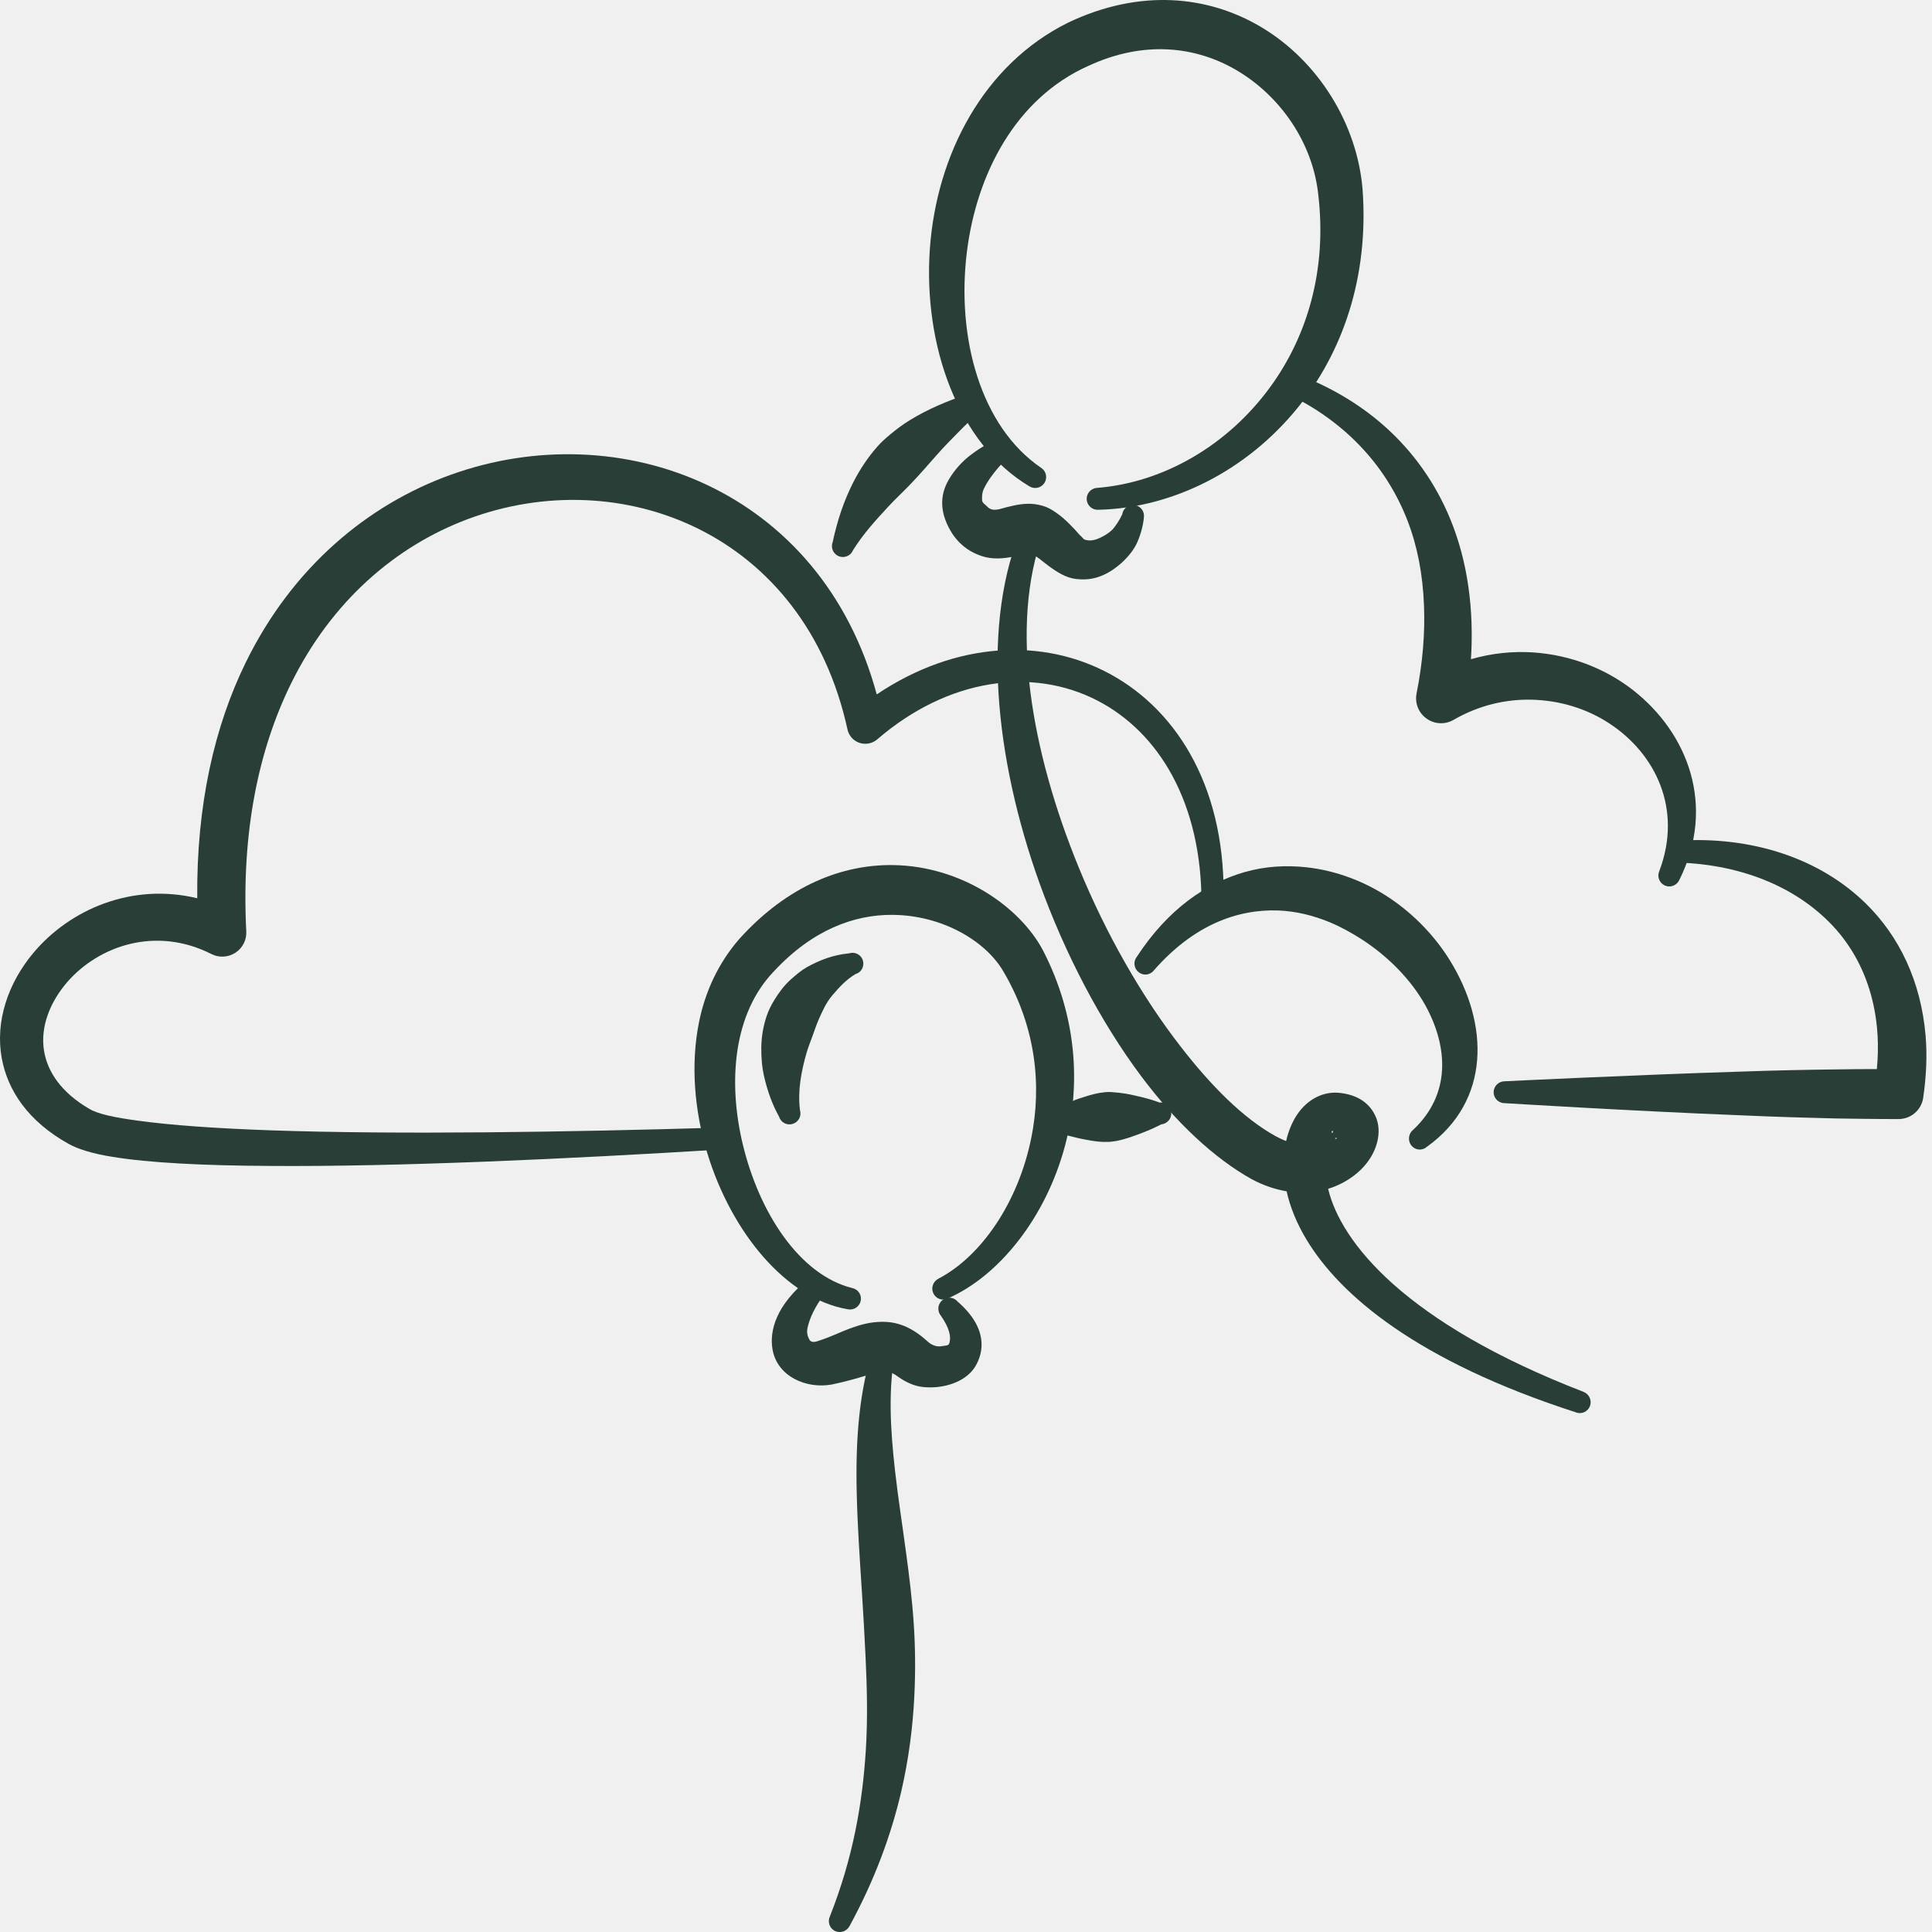
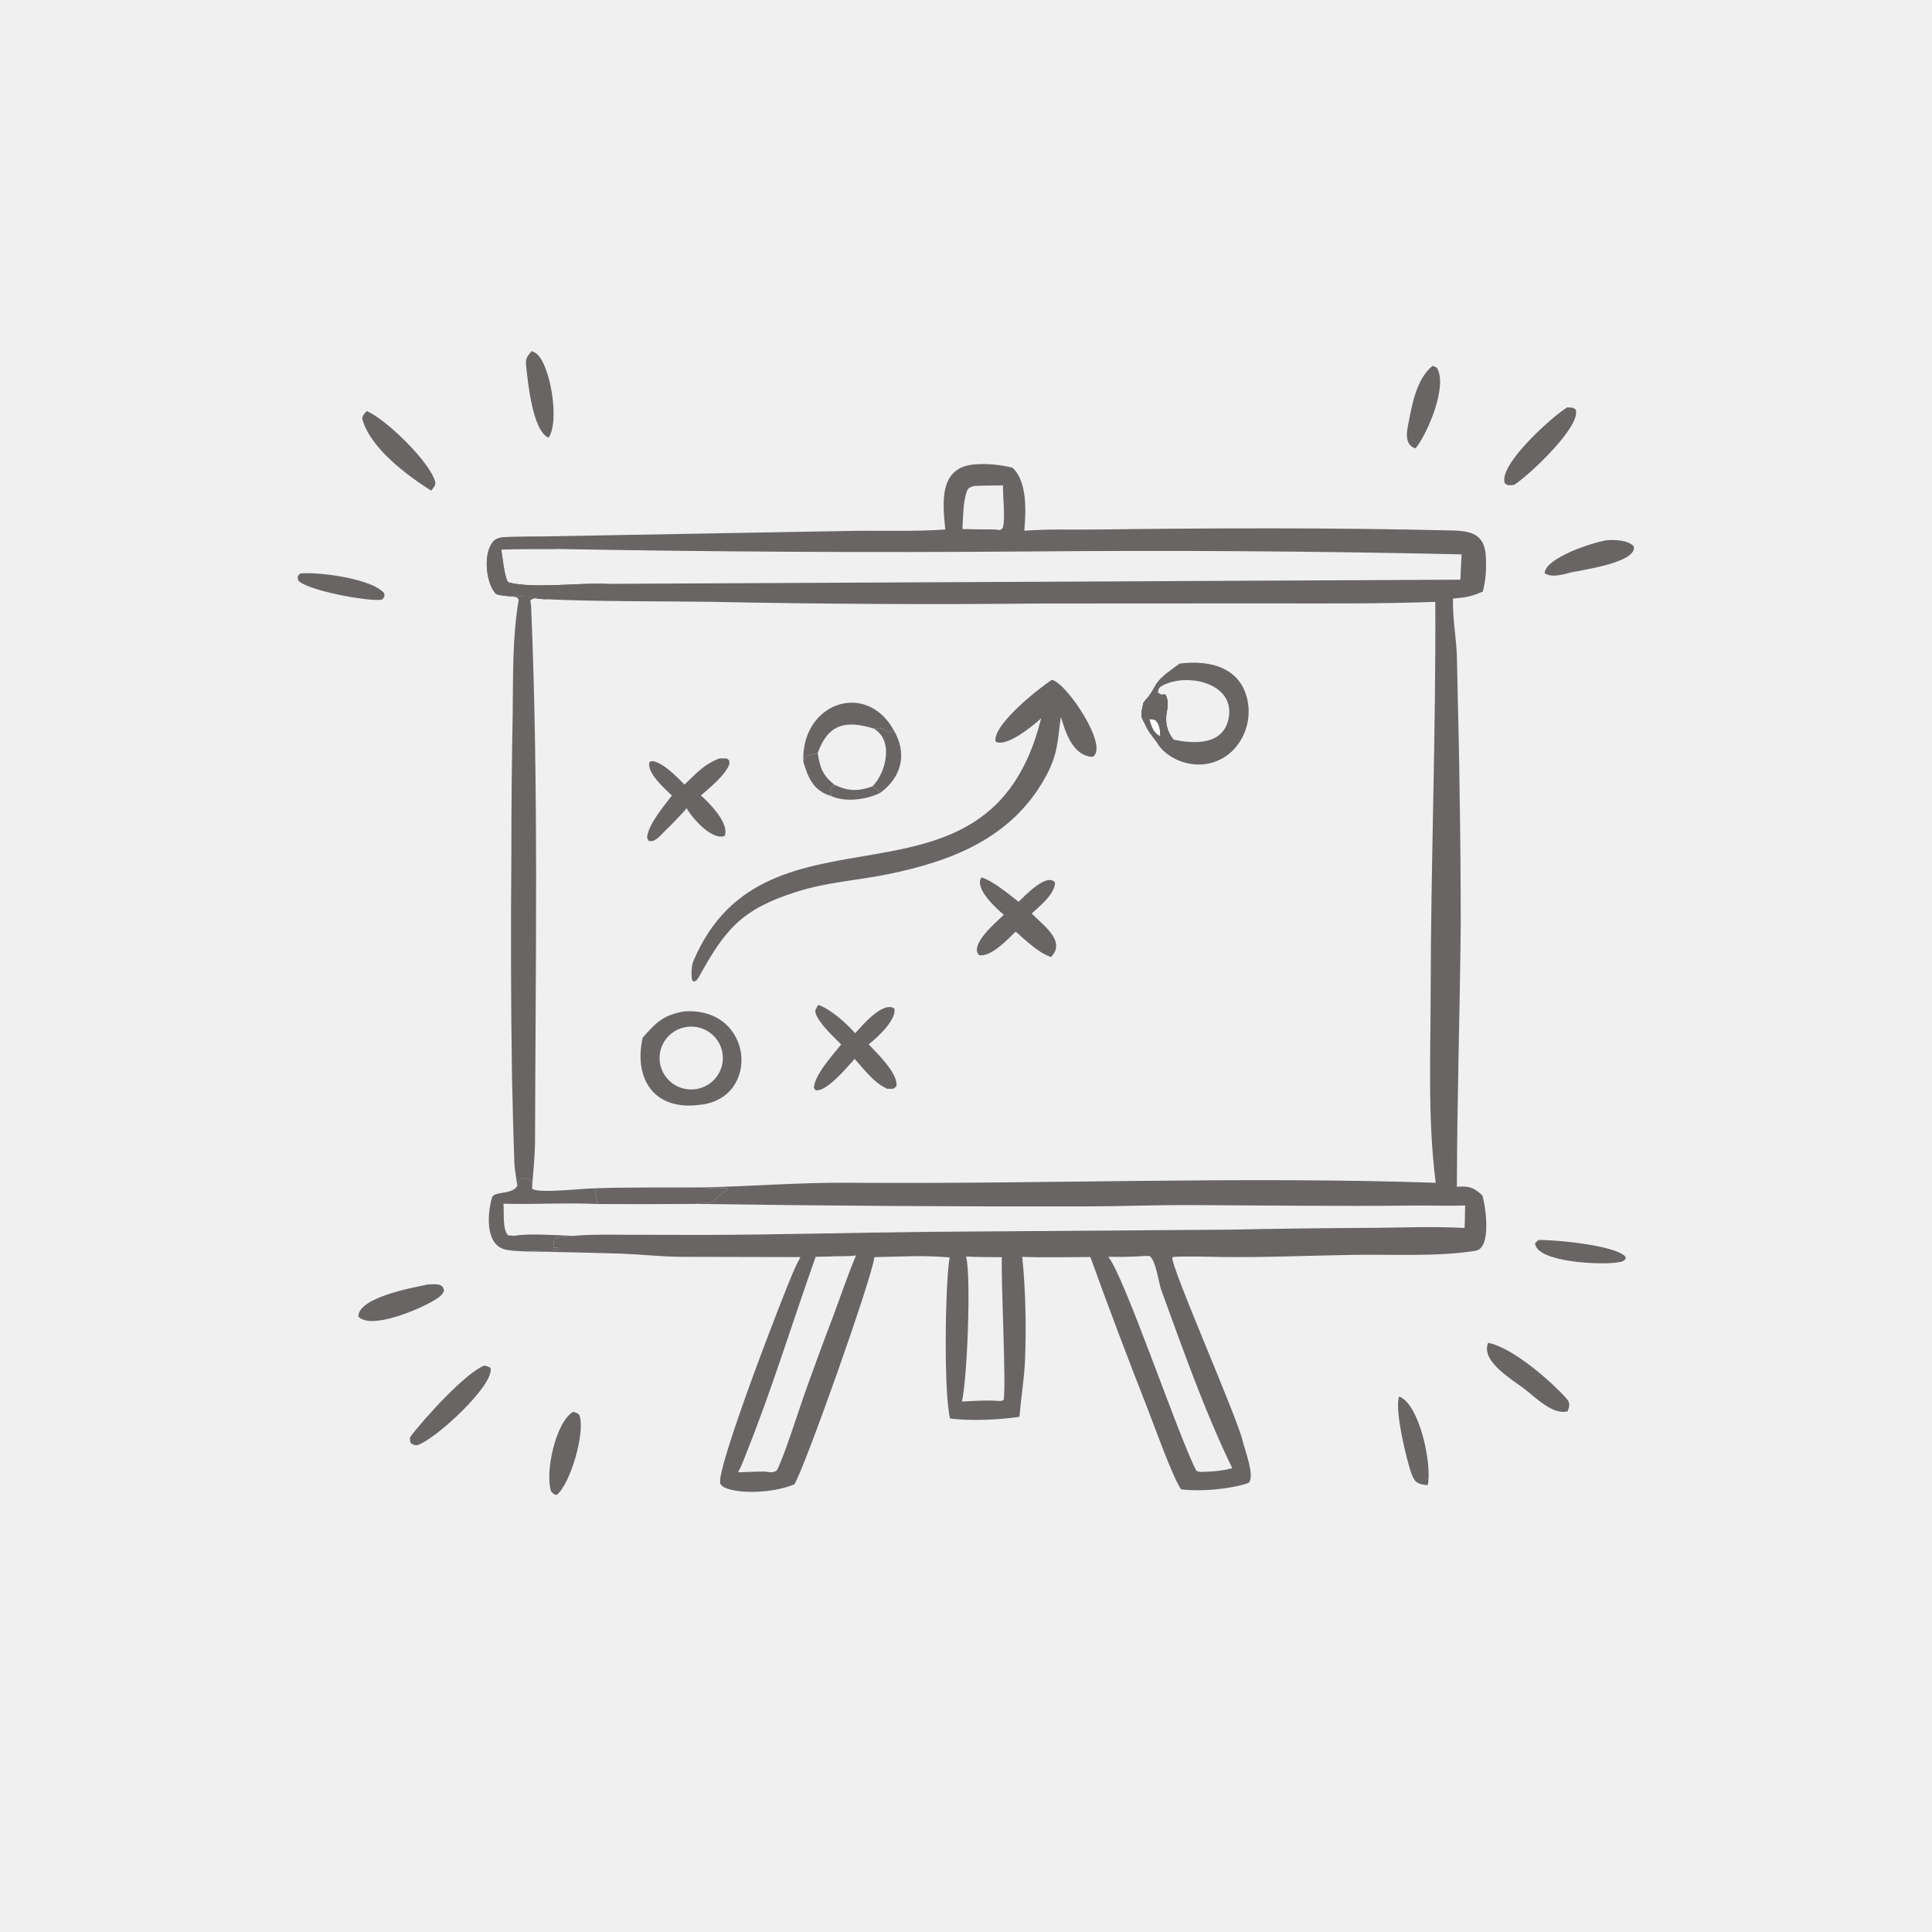
<svg xmlns="http://www.w3.org/2000/svg" width="64" height="64" viewBox="0 0 64 64" fill="none">
-   <g clip-path="url(#clip0_786_4274)">
-     <path fill-rule="evenodd" clip-rule="evenodd" d="M28.231 42.668C28.427 42.709 28.552 42.895 28.512 43.092C28.471 43.288 28.279 43.413 28.083 43.371C26.024 43.019 24.226 40.806 23.433 38.209C22.997 36.782 22.877 35.251 23.155 33.864C23.363 32.83 23.807 31.889 24.492 31.102C26.116 29.303 27.937 28.635 29.58 28.657C31.857 28.687 33.791 30.047 34.551 31.485C35.687 33.688 35.807 35.975 35.281 37.95C34.642 40.35 33.081 42.275 31.404 43.009C31.223 43.102 31.006 43.03 30.919 42.844C30.832 42.668 30.908 42.45 31.088 42.357C32.513 41.613 33.735 39.823 34.165 37.682C34.51 35.975 34.323 34.03 33.249 32.199C32.666 31.175 31.214 30.316 29.564 30.306C28.302 30.295 26.915 30.802 25.645 32.168C24.283 33.575 24.114 35.84 24.601 37.889C25.142 40.164 26.482 42.233 28.231 42.668Z" fill="#283E37" />
-     <path fill-rule="evenodd" clip-rule="evenodd" d="M31.176 43.597C31.043 43.442 31.055 43.215 31.204 43.08C31.353 42.946 31.583 42.956 31.716 43.111C32.73 43.99 32.602 44.787 32.297 45.283C31.975 45.79 31.239 46.018 30.57 45.946C30.272 45.914 30.001 45.78 29.761 45.614C29.543 45.449 29.38 45.408 29.203 45.428C29.041 45.449 28.873 45.511 28.673 45.573C28.363 45.666 28.003 45.77 27.558 45.863C26.722 46.018 25.73 45.604 25.586 44.673C25.497 44.104 25.679 43.245 26.815 42.335C26.956 42.19 27.185 42.19 27.328 42.335C27.471 42.47 27.472 42.697 27.332 42.842C26.991 43.287 26.825 43.659 26.754 43.97C26.712 44.145 26.756 44.28 26.816 44.383C26.881 44.497 27.039 44.446 27.155 44.404C27.554 44.27 27.867 44.114 28.146 44.011C28.478 43.887 28.77 43.814 29.043 43.794C29.593 43.752 30.111 43.877 30.726 44.435C30.852 44.559 31.047 44.632 31.215 44.59C31.302 44.57 31.419 44.59 31.447 44.497C31.515 44.29 31.45 43.99 31.176 43.597Z" fill="#283E37" />
-     <path fill-rule="evenodd" clip-rule="evenodd" d="M28.967 44.521C29.018 44.325 29.217 44.211 29.411 44.263C29.604 44.314 29.719 44.511 29.668 44.707C29.414 46 29.492 47.325 29.649 48.721C29.748 49.6 29.891 50.511 30.017 51.452C30.119 52.207 30.216 52.983 30.269 53.79C30.32 54.556 30.329 55.352 30.289 56.169C30.239 57.204 30.106 58.259 29.855 59.345C29.521 60.783 28.98 62.262 28.148 63.793C28.063 63.969 27.848 64.052 27.666 63.969C27.485 63.886 27.406 63.669 27.491 63.483C28.262 61.538 28.569 59.728 28.68 58C28.749 56.925 28.72 55.88 28.672 54.866C28.638 54.142 28.596 53.438 28.553 52.755C28.48 51.628 28.406 50.542 28.381 49.497C28.338 47.728 28.445 46.073 28.967 44.521Z" fill="#283E37" />
-     <path fill-rule="evenodd" clip-rule="evenodd" d="M28.126 31.581C28.316 31.518 28.52 31.622 28.582 31.808C28.643 32.005 28.538 32.212 28.347 32.263C28.017 32.46 27.798 32.708 27.576 32.967C27.364 33.215 27.244 33.494 27.115 33.784C27.04 33.96 26.981 34.136 26.918 34.312C26.852 34.498 26.778 34.674 26.723 34.86C26.545 35.48 26.419 36.122 26.5 36.774C26.56 36.97 26.453 37.167 26.263 37.229C26.071 37.291 25.867 37.187 25.808 36.991C25.577 36.577 25.425 36.143 25.316 35.677C25.241 35.356 25.217 35.046 25.219 34.715C25.222 34.353 25.281 34.001 25.395 33.66C25.458 33.474 25.545 33.298 25.647 33.132C25.805 32.874 25.981 32.636 26.204 32.439C26.369 32.294 26.534 32.15 26.732 32.036C27.15 31.808 27.589 31.632 28.126 31.581Z" fill="#283E37" />
-     <path fill-rule="evenodd" clip-rule="evenodd" d="M38.411 36.523C38.611 36.502 38.785 36.658 38.799 36.854C38.814 37.061 38.663 37.227 38.463 37.247C38.463 37.247 38.142 37.434 37.412 37.682C37.282 37.723 37.144 37.764 36.987 37.795C36.896 37.806 36.802 37.827 36.702 37.827C36.474 37.837 36.237 37.806 35.976 37.754C35.616 37.692 35.29 37.589 34.879 37.485C34.679 37.495 34.506 37.34 34.494 37.144C34.481 36.947 34.634 36.771 34.833 36.761C35.228 36.606 35.536 36.451 35.884 36.347C36.137 36.264 36.366 36.202 36.592 36.182C36.691 36.171 36.787 36.171 36.879 36.182C37.039 36.192 37.179 36.213 37.314 36.233C38.069 36.378 38.411 36.523 38.411 36.523ZM23.917 37.351C24.117 37.34 24.287 37.495 24.296 37.702C24.305 37.899 24.15 38.075 23.951 38.075C18.756 38.395 13.156 38.654 8.953 38.623C6.752 38.613 4.929 38.52 3.733 38.323C3.073 38.22 2.583 38.064 2.286 37.899C0.919 37.144 0.251 36.109 0.058 35.054C-0.163 33.844 0.26 32.571 1.112 31.558C2.312 30.13 4.366 29.231 6.534 29.756C6.505 26.653 7.11 24.045 8.145 21.936C9.699 18.77 12.203 16.706 14.944 15.723C20.548 13.715 27.199 16.192 29.043 23.003C31.666 21.241 34.561 21.113 36.791 22.338C39.051 23.577 40.659 26.212 40.526 29.995C40.522 30.192 40.356 30.347 40.157 30.347C39.956 30.347 39.797 30.182 39.801 29.978C39.82 26.596 38.385 24.248 36.335 23.198C34.196 22.102 31.415 22.459 29.053 24.498C28.889 24.635 28.667 24.675 28.466 24.606C28.265 24.537 28.116 24.366 28.073 24.159C26.648 17.646 20.557 15.296 15.486 17.2C13.115 18.09 10.98 19.91 9.631 22.664C8.573 24.824 7.989 27.548 8.158 30.854C8.174 31.134 8.038 31.402 7.802 31.558C7.566 31.713 7.265 31.733 7.013 31.609C5.167 30.668 3.282 31.33 2.238 32.52C1.662 33.182 1.329 34.009 1.458 34.806C1.573 35.52 2.047 36.202 2.955 36.73C3.245 36.906 3.804 37.02 4.564 37.123C5.687 37.278 7.204 37.382 8.976 37.444C13.159 37.589 18.739 37.506 23.917 37.351Z" fill="#283E37" />
-     <path fill-rule="evenodd" clip-rule="evenodd" d="M38.231 32.136C38.109 32.301 37.882 32.332 37.722 32.208C37.564 32.084 37.533 31.857 37.654 31.701C38.687 30.119 39.941 29.262 41.217 28.893C41.906 28.694 42.604 28.656 43.286 28.731C44.264 28.839 45.212 29.2 46.031 29.746C46.848 30.294 47.541 31.019 48.037 31.826C49.319 33.905 49.399 36.46 47.266 37.991C47.111 38.126 46.883 38.105 46.756 37.95C46.629 37.794 46.652 37.556 46.807 37.432C48.07 36.253 47.974 34.681 47.218 33.305C46.745 32.456 45.994 31.691 45.117 31.122C44.778 30.905 44.427 30.708 44.055 30.553C43.506 30.326 42.927 30.181 42.325 30.16C40.973 30.119 39.542 30.646 38.231 32.136Z" fill="#283E37" />
-     <path fill-rule="evenodd" clip-rule="evenodd" d="M34.488 15.497C34.657 15.605 34.706 15.828 34.599 15.997C34.491 16.166 34.267 16.216 34.098 16.109C31.744 14.705 30.573 11.448 30.804 8.228C31.027 5.145 32.562 2.146 35.386 0.748C37.773 -0.388 40.023 -0.139 41.758 0.885C43.68 2.021 44.96 4.116 45.137 6.275C45.35 9.182 44.475 11.677 42.982 13.514C41.296 15.59 38.844 16.832 36.379 16.887C36.179 16.897 36.009 16.743 35.998 16.543C35.988 16.343 36.142 16.173 36.342 16.162C38.543 15.987 40.667 14.755 42.079 12.819C43.298 11.148 43.97 8.944 43.666 6.418C43.481 4.746 42.429 3.175 40.929 2.307C39.595 1.536 37.891 1.332 36.059 2.18C33.64 3.255 32.348 5.771 32.029 8.348C31.679 11.184 32.482 14.132 34.488 15.497Z" fill="#283E37" />
-     <path fill-rule="evenodd" clip-rule="evenodd" d="M34.099 18.323C34.091 18.323 34.076 18.332 34.068 18.333C34.036 18.337 34.005 18.344 33.973 18.35C33.85 18.375 33.724 18.409 33.596 18.435C33.241 18.505 32.877 18.54 32.52 18.42C32.2 18.313 31.858 18.127 31.56 17.7C31.124 17.03 31.114 16.42 31.432 15.884C31.615 15.572 31.871 15.286 32.159 15.068C32.502 14.807 32.836 14.635 32.942 14.566C33.093 14.434 33.322 14.45 33.454 14.6C33.585 14.751 33.57 14.98 33.42 15.112C33.313 15.234 32.847 15.668 32.597 16.18C32.534 16.307 32.524 16.445 32.534 16.578C32.541 16.655 32.62 16.701 32.693 16.772C32.805 16.893 32.917 16.893 33.019 16.882C33.125 16.869 33.228 16.831 33.334 16.805C33.656 16.721 33.976 16.66 34.281 16.701C34.446 16.724 34.612 16.765 34.77 16.848C35.089 17.024 35.356 17.272 35.599 17.535C35.675 17.616 35.74 17.703 35.82 17.772C35.861 17.807 35.887 17.86 35.938 17.877C36.084 17.926 36.263 17.915 36.524 17.774C36.681 17.692 36.811 17.598 36.9 17.485C37.087 17.25 37.176 17.032 37.176 17.032C37.207 16.834 37.393 16.7 37.591 16.731C37.788 16.763 37.923 16.948 37.892 17.146C37.892 17.146 37.868 17.52 37.678 17.955C37.569 18.201 37.384 18.439 37.139 18.659C36.547 19.18 36.05 19.226 35.646 19.18C35.31 19.14 35.024 18.957 34.738 18.748C34.531 18.597 34.337 18.405 34.089 18.312C34.093 18.313 34.096 18.319 34.099 18.323ZM34.099 18.323C34.1 18.323 34.103 18.324 34.103 18.327C34.103 18.33 34.1 18.327 34.099 18.323Z" fill="#283E37" />
-     <path fill-rule="evenodd" clip-rule="evenodd" d="M42.605 37.798C42.682 37.457 42.809 37.167 42.957 36.94C43.334 36.37 43.888 36.143 44.397 36.205C45.114 36.288 45.46 36.67 45.604 37.074C45.786 37.591 45.586 38.336 44.939 38.874C44.689 39.081 44.37 39.267 43.996 39.381C44.207 40.27 44.846 41.377 46.159 42.546C47.501 43.736 49.509 44.967 52.451 46.105C52.64 46.177 52.739 46.384 52.672 46.571C52.606 46.757 52.398 46.86 52.21 46.788C46.949 45.091 44.39 42.908 43.282 41.067C42.942 40.508 42.732 39.96 42.621 39.464C42.254 39.401 41.864 39.277 41.461 39.06C40.233 38.377 38.954 37.188 37.8 35.646C36.471 33.867 35.282 31.612 34.428 29.235C32.951 25.11 32.483 20.591 33.889 17.383C33.964 17.198 34.176 17.108 34.361 17.183C34.546 17.258 34.636 17.47 34.561 17.655C33.416 20.738 34.174 24.927 35.734 28.734C36.637 30.939 37.822 33.008 39.098 34.653C40.12 35.977 41.187 37.043 42.249 37.633C42.37 37.695 42.489 37.757 42.605 37.798ZM44.121 37.539C44.162 37.498 44.181 37.467 44.145 37.467C44.114 37.457 44.11 37.498 44.121 37.539ZM44.225 37.715C44.248 37.736 44.267 37.736 44.28 37.705C44.286 37.695 44.269 37.695 44.249 37.695C44.242 37.695 44.234 37.705 44.225 37.715Z" fill="#283E37" />
-     <path fill-rule="evenodd" clip-rule="evenodd" d="M49.839 36.543C49.639 36.543 49.477 36.377 49.478 36.181C49.48 35.984 49.642 35.819 49.843 35.819C49.843 35.819 54.034 35.612 57.675 35.498C58.826 35.457 59.919 35.436 60.807 35.426C61.352 35.415 61.82 35.415 62.173 35.415C62.246 34.66 62.204 33.946 62.062 33.295C61.854 32.333 61.442 31.505 60.842 30.812C59.641 29.444 57.777 28.641 55.575 28.573C55.375 28.576 55.209 28.416 55.206 28.216C55.203 28.016 55.364 27.851 55.563 27.848C58.084 27.692 60.294 28.457 61.792 29.915C62.916 31.009 63.634 32.508 63.788 34.309C63.843 34.96 63.812 35.653 63.707 36.377C63.642 36.781 63.294 37.071 62.887 37.071C62.887 37.071 62.05 37.071 60.799 37.05C59.912 37.029 58.818 36.998 57.667 36.946C54.029 36.802 49.839 36.543 49.839 36.543Z" fill="#283E37" />
-     <path fill-rule="evenodd" clip-rule="evenodd" d="M55.631 29.147C55.55 29.331 55.336 29.414 55.153 29.335C54.97 29.254 54.886 29.041 54.966 28.857C55.74 26.817 54.854 24.977 53.312 23.965C52.57 23.477 51.673 23.199 50.729 23.178C49.878 23.16 48.99 23.36 48.141 23.852C47.862 24.009 47.518 23.991 47.257 23.804C46.995 23.618 46.866 23.298 46.923 22.984C47.134 21.932 47.207 20.962 47.172 20.067C47.133 19.022 46.95 18.085 46.626 17.248C45.88 15.323 44.462 13.932 42.697 13.071C42.514 12.991 42.429 12.778 42.508 12.594C42.587 12.411 42.8 12.326 42.984 12.404C45.065 13.187 46.813 14.618 47.831 16.723C48.449 17.999 48.787 19.526 48.75 21.303C48.747 21.479 48.738 21.657 48.726 21.837C49.424 21.637 50.123 21.566 50.8 21.613C52.032 21.699 53.188 22.149 54.101 22.865C55.92 24.29 56.848 26.702 55.631 29.147ZM32.056 13.057C32.231 12.96 32.452 13.024 32.549 13.199C32.646 13.374 32.582 13.595 32.407 13.691C32.059 13.984 31.769 14.299 31.452 14.619C31.149 14.926 30.879 15.248 30.593 15.569C30.444 15.734 30.296 15.9 30.14 16.06C29.907 16.302 29.662 16.527 29.431 16.777C29.008 17.234 28.6 17.679 28.257 18.226C28.182 18.412 27.97 18.5 27.785 18.426C27.6 18.351 27.51 18.139 27.585 17.953C27.737 17.244 27.951 16.595 28.269 15.971C28.486 15.547 28.748 15.152 29.061 14.797C29.186 14.655 29.326 14.528 29.471 14.407C29.688 14.225 29.912 14.055 30.155 13.909C30.758 13.543 31.382 13.282 32.056 13.057Z" fill="#283E37" />
-   </g>
-   <defs>
-     <clipPath id="clip0_786_4274">
-       <rect width="63.816" height="64" fill="white" />
-     </clipPath>
-   </defs>
+   <path d="M34.843 22.52C35.332 22.613 36.76 24.759 36.193 25.072C35.534 25.04 35.297 24.256 35.142 23.749C35.023 24.574 35.058 24.993 34.596 25.807C33.482 27.769 31.532 28.526 29.421 28.958C28.356 29.176 27.443 29.206 26.36 29.551C24.56 30.123 24.018 30.798 23.17 32.331C23.075 32.471 23.109 32.469 22.979 32.52L22.925 32.458C22.892 32.309 22.906 31.988 22.963 31.851C25.392 26.077 32.749 30.831 34.489 23.795C34.222 24.039 33.34 24.769 32.98 24.566C32.873 24.012 34.42 22.797 34.843 22.52Z" fill="#696565" />
+   <path d="M39.077 21.982C40.128 21.846 41.186 22.14 41.348 23.333C41.411 23.817 41.28 24.305 40.984 24.694C40.723 25.038 40.332 25.262 39.902 25.316C39.302 25.388 38.594 25.1 38.298 24.557C38.082 24.266 38.062 24.272 37.898 23.927L37.812 23.747C37.803 23.578 37.846 23.438 37.884 23.272L38.002 23.124L38.029 23.088C38.176 22.898 38.196 22.814 38.316 22.634C38.479 22.39 38.836 22.161 39.077 21.982ZM38.48 23.012L38.601 23.006C38.705 23.168 38.687 23.375 38.656 23.561C38.588 23.904 38.648 24.233 38.88 24.503C39.605 24.654 40.532 24.676 40.701 23.787C40.926 22.605 39.261 22.258 38.466 22.737C38.378 22.79 38.364 22.86 38.359 22.946L38.48 23.012ZM38.432 24.38C38.416 24.161 38.419 24.017 38.268 23.858C38.209 23.847 38.138 23.831 38.079 23.825C38.144 24.043 38.206 24.282 38.432 24.38Z" fill="#696565" />
+   <path d="M38.48 23.011L38.601 23.006C38.705 23.167 38.687 23.375 38.656 23.561C38.588 23.904 38.648 24.233 38.88 24.503C38.69 24.507 38.478 24.5 38.298 24.556C38.082 24.265 38.062 24.271 37.898 23.926L37.812 23.747C37.803 23.577 37.846 23.437 37.884 23.271L38.002 23.123C38.242 23.122 38.267 23.141 38.48 23.011ZM38.432 24.379C38.416 24.16 38.419 24.017 38.268 23.858C38.209 23.847 38.138 23.831 38.079 23.824C38.144 24.043 38.206 24.281 38.432 24.379Z" fill="#696565" />
+   <path d="M38.48 23.011L38.601 23.006C38.705 23.167 38.687 23.375 38.656 23.561C38.395 23.735 38.188 23.725 37.898 23.926L37.812 23.747C37.803 23.577 37.846 23.437 37.884 23.271L38.002 23.123C38.242 23.122 38.267 23.141 38.48 23.011Z" fill="#696565" />
+   <path d="M37.884 23.271L38.038 23.298C38.154 23.55 38.163 23.789 37.812 23.747C37.803 23.577 37.846 23.438 37.884 23.271Z" fill="#696565" />
+   <path d="M38.079 23.824C38.138 23.831 38.209 23.847 38.268 23.858C38.419 24.017 38.416 24.16 38.432 24.38C38.205 24.281 38.144 24.043 38.079 23.824Z" fill="white" />
+   <path d="M22.669 33.504C24.973 33.351 25.216 36.404 23.17 36.6C21.677 36.794 20.988 35.758 21.287 34.377C21.743 33.857 21.985 33.621 22.669 33.504ZM22.166 35.794C22.451 36.071 22.871 36.163 23.247 36.03C23.794 35.838 24.08 35.24 23.884 34.697C23.688 34.154 23.085 33.873 22.54 34.07C22.201 34.192 21.949 34.479 21.873 34.83C21.797 35.18 21.908 35.544 22.166 35.794Z" fill="#696565" />
+   <path d="M28.331 34.227C28.554 33.977 29.248 33.153 29.628 33.408C29.708 33.78 29.052 34.383 28.775 34.595C29.058 34.891 29.768 35.579 29.694 35.985C29.57 36.097 29.611 36.062 29.396 36.069C28.963 35.884 28.635 35.438 28.312 35.077C28.076 35.335 27.369 36.196 27.011 36.112L26.962 36.032C26.982 35.611 27.595 34.934 27.866 34.599C27.612 34.341 27.145 33.921 27.02 33.573C26.979 33.458 27.054 33.375 27.11 33.287C27.538 33.443 28.026 33.892 28.331 34.227Z" fill="#696565" />
+   <path d="M32.509 29.064C32.869 29.165 33.427 29.625 33.742 29.872C33.934 29.691 34.688 28.887 34.95 29.239C34.934 29.625 34.455 30.004 34.177 30.262C34.54 30.638 35.335 31.177 34.816 31.701C34.408 31.573 33.975 31.146 33.646 30.861C33.37 31.124 32.834 31.709 32.434 31.641C32.098 31.301 33.005 30.543 33.252 30.304C32.978 30.07 32.272 29.428 32.509 29.064Z" fill="#696565" />
+   <path d="M23.84 25.121L24.073 25.125C24.18 25.206 24.144 25.152 24.164 25.304C24.055 25.65 23.506 26.104 23.218 26.351C23.512 26.608 24.175 27.289 24.004 27.692C23.59 27.852 22.924 27.1 22.747 26.773C22.476 27.096 22.105 27.449 21.803 27.753C21.684 27.837 21.634 27.883 21.486 27.856L21.436 27.754C21.449 27.343 22.006 26.681 22.258 26.354C22.028 26.134 21.404 25.586 21.516 25.238L21.614 25.209C21.993 25.28 22.405 25.72 22.675 25.99C23.065 25.621 23.336 25.305 23.84 25.121Z" fill="#696565" />
+   <path d="M26.611 25.23C26.537 23.283 28.691 22.538 29.602 24.182C29.393 24.394 29.37 24.035 28.943 24.135C28.022 23.85 27.435 23.975 27.087 24.945C26.979 24.977 26.72 25.019 26.655 25.089L26.611 25.23Z" fill="#696565" />
+   <path d="M28.943 24.135C29.37 24.035 29.394 24.394 29.602 24.182C30.058 24.948 29.879 25.727 29.174 26.253C29.075 26.197 28.994 26.119 28.909 26.043C29.36 25.575 29.611 24.517 28.943 24.135Z" fill="#696565" />
+   <path d="M26.611 25.231L26.655 25.089C26.72 25.019 26.979 24.978 27.087 24.945C27.162 25.425 27.245 25.672 27.635 25.993C27.511 26.123 27.476 26.123 27.541 26.325L27.526 26.366C26.944 26.199 26.765 25.754 26.611 25.231Z" fill="#696565" />
+   <path d="M27.636 25.994C28.052 26.193 28.383 26.226 28.831 26.073C28.857 26.064 28.883 26.054 28.909 26.044C28.994 26.12 29.075 26.198 29.174 26.254C28.73 26.49 27.989 26.588 27.526 26.367L27.541 26.326C27.477 26.124 27.511 26.124 27.636 25.994Z" fill="#696565" />
+   <path d="M31.314 17.539C31.22 16.628 31.104 15.466 32.3 15.383C32.718 15.353 33.139 15.392 33.545 15.496C34.036 15.963 33.987 16.945 33.931 17.581C34.719 17.519 35.519 17.552 36.311 17.541C40.255 17.49 44.188 17.478 48.132 17.573C48.836 17.59 49.203 17.759 49.224 18.502C49.236 18.936 49.221 19.167 49.122 19.595C48.719 19.767 48.567 19.79 48.132 19.829C48.114 20.513 48.251 21.161 48.264 21.827C48.291 23.326 48.338 24.846 48.353 26.344C48.377 27.776 48.389 29.209 48.388 30.641C48.362 33.548 48.267 36.393 48.261 39.312C48.597 39.292 48.764 39.3 49.036 39.538C49.06 39.559 49.084 39.58 49.107 39.602C49.223 40.016 49.411 41.349 48.88 41.434C47.607 41.638 46.117 41.547 44.826 41.569C43.331 41.593 41.921 41.659 40.434 41.639C40.236 41.635 38.931 41.602 38.834 41.648C38.767 41.935 41.024 47.033 41.173 47.763C41.212 47.955 41.63 49.04 41.321 49.139C40.711 49.336 39.763 49.416 39.124 49.336C38.849 48.939 38.249 47.266 38.05 46.755C37.385 45.057 36.738 43.357 36.12 41.641C35.414 41.641 34.557 41.663 33.863 41.635C33.974 42.694 34 43.998 33.955 45.07C33.931 45.633 33.819 46.352 33.77 46.932C33.157 47.034 32.09 47.078 31.472 46.989C31.26 46.145 31.307 42.552 31.457 41.654C30.563 41.576 29.851 41.628 28.964 41.645C28.901 42.3 26.669 48.591 26.316 49.168C25.754 49.416 24.662 49.517 24.069 49.305C23.996 49.279 23.899 49.225 23.864 49.153C23.673 48.758 25.977 42.793 26.324 42.025C26.38 41.901 26.441 41.778 26.507 41.659C26.51 41.653 26.512 41.648 26.515 41.643C25.208 41.638 23.899 41.636 22.592 41.634C21.932 41.633 21.245 41.554 20.582 41.528C19.537 41.496 18.492 41.472 17.447 41.456C17.776 41.399 18.288 41.52 18.515 41.388L18.501 41.342L18.334 41.324C18.328 41.219 18.346 41.138 18.363 41.034C18.464 40.964 18.811 40.985 18.996 40.94C19.493 40.887 20.291 40.901 20.805 40.903L23.436 40.908C25.876 40.9 28.319 40.831 30.766 40.806L40.725 40.734C42.322 40.701 43.919 40.681 45.516 40.674C46.592 40.663 47.435 40.625 48.515 40.677C48.53 40.449 48.528 40.167 48.534 39.934C47.987 39.953 47.401 39.93 46.847 39.936C44.386 39.963 41.919 39.931 39.457 39.92C38.31 39.914 37.167 39.96 36.024 39.964C31.702 39.972 27.379 39.945 23.058 39.881C23.269 39.843 23.383 39.877 23.625 39.811C23.726 39.677 23.962 39.51 24.105 39.39L24.065 39.353C23.733 39.373 23.608 39.381 23.28 39.334C24.883 39.3 26.485 39.168 28.082 39.18C34.555 39.231 41.094 38.963 47.56 39.181C47.293 37.066 47.389 35.048 47.392 32.941C47.398 28.624 47.569 24.247 47.546 19.937C45.654 20.006 43.814 19.989 41.922 19.988L34.556 19.992C30.869 20.03 27.183 20.011 23.497 19.935C21.675 19.912 19.858 19.932 18.035 19.849C17.949 19.847 17.802 19.825 17.712 19.815C17.559 19.731 17.127 19.747 16.953 19.754C16.837 19.748 16.473 19.727 16.411 19.655C16.091 19.283 16.006 18.347 16.324 17.955C16.449 17.8 16.677 17.789 16.849 17.788L17.656 17.776L27.888 17.592C28.944 17.563 30.307 17.619 31.314 17.539ZM20.062 19.341L48.376 19.203L48.416 18.364C43.611 18.257 38.804 18.225 33.998 18.269C28.799 18.309 23.6 18.281 18.402 18.185C17.824 18.186 17.177 18.174 16.605 18.205C16.648 18.439 16.722 19.258 16.858 19.294C17.637 19.504 19.297 19.297 20.062 19.341ZM24.45 48.772C24.726 48.764 25.052 48.746 25.324 48.748C25.491 48.765 25.594 48.799 25.731 48.714C25.965 48.274 26.421 46.84 26.601 46.318C26.927 45.398 27.263 44.483 27.611 43.572C27.84 42.956 28.104 42.181 28.358 41.587C28.045 41.634 27.685 41.603 27.558 41.622L27.02 41.634C26.26 43.77 25.594 45.956 24.753 48.064C24.657 48.306 24.573 48.541 24.45 48.772ZM32.268 16.098C32.134 16.146 32.075 16.14 32.02 16.299C31.902 16.64 31.902 17.16 31.882 17.526C32.239 17.534 32.596 17.538 32.954 17.538C33.146 17.56 33.1 17.585 33.215 17.497C33.313 17.178 33.216 16.489 33.225 16.08C32.919 16.085 32.571 16.084 32.268 16.098ZM37.704 41.62C37.353 41.637 37.062 41.639 36.712 41.634C37.248 42.268 39.06 47.659 39.635 48.725C39.638 48.73 39.732 48.755 39.749 48.757C39.781 48.761 39.837 48.758 39.871 48.756C40.236 48.744 40.464 48.726 40.82 48.635C39.913 46.772 39.182 44.687 38.468 42.731C38.38 42.488 38.301 41.794 38.093 41.613C38.051 41.592 37.782 41.614 37.704 41.62ZM33.189 41.647C32.832 41.641 32.347 41.647 32.003 41.624C32.175 42.303 32.04 45.679 31.866 46.427C32.27 46.409 32.736 46.373 33.135 46.412L33.242 46.383C33.345 46.039 33.15 42.37 33.189 41.647Z" fill="#696565" />
+   <path d="M16.953 19.756C16.837 19.749 16.473 19.728 16.411 19.657C16.091 19.285 16.006 18.349 16.324 17.956C16.449 17.801 16.677 17.791 16.849 17.789C16.865 17.968 16.883 18.062 17.096 18.107C17.53 18.198 17.977 18.098 18.419 18.141L18.402 18.187C17.824 18.188 17.177 18.176 16.605 18.207C16.648 18.441 16.722 19.259 16.858 19.296C17.637 19.505 19.297 19.298 20.062 19.342C20.249 19.354 20.535 19.358 20.703 19.417C20.357 19.44 18.287 19.437 18.097 19.494L18.241 19.568C18.058 19.704 17.8 19.598 17.605 19.52L17.578 19.576C17.714 19.903 18.391 19.56 18.75 19.688C18.97 19.597 18.709 19.619 18.952 19.575L19.057 19.623L19.066 19.678C18.919 19.768 18.238 19.836 18.035 19.851C17.949 19.849 17.802 19.827 17.712 19.816C17.559 19.733 17.127 19.748 16.953 19.756Z" fill="#696565" />
+   <path d="M17.656 17.777C18.12 17.79 18.59 17.799 19.053 17.818C18.837 17.841 18.709 17.852 18.499 17.91C18.64 17.94 18.752 17.948 18.866 18.033C18.739 18.104 18.567 18.117 18.419 18.141C17.977 18.098 17.531 18.198 17.096 18.106C16.884 18.062 16.865 17.967 16.849 17.789L17.656 17.777Z" fill="#696565" />
+   <path d="M16.953 19.756C17.127 19.749 17.56 19.733 17.712 19.817L17.576 19.872C17.563 19.984 17.59 19.983 17.593 20.063C17.844 25.957 17.74 31.86 17.724 37.759C17.723 38.246 17.67 38.78 17.63 39.267C17.588 39.074 17.595 39.088 17.43 39.017C17.205 39.028 17.181 39.104 17.136 39.288C17.111 39.034 17.049 38.785 17.039 38.519C17.003 37.579 16.984 36.628 16.961 35.689C16.924 33.243 16.917 30.798 16.94 28.352C16.939 26.799 16.953 25.245 16.983 23.692C17.001 22.387 16.966 21.156 17.183 19.864C17.12 19.764 17.115 19.794 16.953 19.756Z" fill="#696565" />
+   <path d="M17.137 39.286C17.181 39.102 17.205 39.026 17.43 39.016C17.596 39.086 17.588 39.072 17.631 39.266L17.627 39.378C17.827 39.548 19.335 39.363 19.703 39.365C19.73 39.538 19.757 39.711 19.782 39.885C18.76 39.836 17.696 39.904 16.678 39.875C16.703 40.203 16.644 40.734 16.83 40.92L17.047 40.941L17.062 40.936C17.483 40.847 18.539 40.926 18.997 40.941C18.811 40.986 18.464 40.964 18.363 41.035C18.346 41.138 18.328 41.219 18.334 41.324L18.501 41.342L18.516 41.388C18.288 41.52 17.777 41.399 17.448 41.456C17.245 41.446 16.865 41.439 16.684 41.378C16.058 41.168 16.153 40.145 16.301 39.666C16.367 39.45 16.953 39.589 17.137 39.286Z" fill="#696565" />
+   <path d="M17.046 40.943L17.062 40.938C17.34 40.993 17.955 40.926 18.129 40.984C18.157 41.085 18.171 41.163 18.19 41.266C17.896 41.42 16.861 41.426 16.651 41.148C16.68 41.033 16.652 41.081 16.739 40.998C16.877 41.005 16.919 40.996 17.046 40.943Z" fill="#696565" />
+   <path d="M51.913 13.496C52.094 13.508 52.073 13.478 52.196 13.568C52.395 14.107 50.657 15.748 50.153 16.064C49.965 16.076 49.966 16.097 49.848 16.01C49.623 15.399 51.434 13.786 51.913 13.496Z" fill="#696565" />
+   <path d="M19.703 39.364C20.838 39.323 22.13 39.345 23.28 39.334C23.608 39.381 23.734 39.373 24.065 39.353L24.106 39.39C23.962 39.51 23.726 39.678 23.625 39.811C23.383 39.878 23.27 39.843 23.058 39.881C21.966 39.89 20.874 39.891 19.782 39.885C19.757 39.711 19.73 39.538 19.703 39.364Z" fill="#696565" />
+   <path d="M16.037 45.24C16.128 45.246 16.165 45.271 16.247 45.309C16.406 45.858 14.417 47.697 13.819 47.875C13.69 47.866 13.696 47.871 13.598 47.79C13.584 47.723 13.558 47.645 13.605 47.581C14.024 47.017 15.437 45.461 16.037 45.24Z" fill="#696565" />
+   <path d="M49.296 44.484C50.073 44.622 51.367 45.733 51.901 46.339C52.026 46.481 51.985 46.598 51.93 46.752C51.439 46.88 50.887 46.307 50.5 46.011C50.072 45.684 49.047 45.092 49.296 44.484Z" fill="#696565" />
+   <path d="M12.148 13.617C12.759 13.867 14.233 15.282 14.416 15.959C14.447 16.075 14.346 16.174 14.282 16.253C13.499 15.758 12.275 14.856 12.005 13.893C11.976 13.792 12.086 13.688 12.148 13.617Z" fill="#696565" />
+   <path d="M53.219 17.897C53.487 17.873 53.939 17.888 54.124 18.103C54.225 18.629 52.454 18.875 52.039 18.963C51.805 19.028 51.364 19.153 51.166 18.98C51.218 18.468 52.755 17.971 53.219 17.897Z" fill="#696565" />
+   <path d="M14.118 42.562C14.341 42.547 14.676 42.475 14.705 42.762C14.639 42.925 14.506 42.987 14.354 43.09C13.901 43.367 12.283 44.064 11.872 43.612C11.863 42.991 13.62 42.663 14.118 42.562Z" fill="#696565" />
+   <path d="M14.118 42.562C14.341 42.547 14.676 42.475 14.705 42.762C14.638 42.925 14.505 42.987 14.353 43.09C14.115 42.83 13.995 42.943 14.118 42.562Z" fill="#696565" />
+   <path d="M18.982 46.77C19.091 46.795 19.096 46.79 19.186 46.863C19.414 47.397 18.888 49.188 18.437 49.524C18.318 49.492 18.356 49.503 18.258 49.406C18.046 48.81 18.396 47.121 18.982 46.77Z" fill="#696565" />
+   <path d="M47.458 12.117L47.6 12.182C47.961 12.79 47.301 14.339 46.894 14.853C46.588 14.774 46.576 14.44 46.628 14.171C46.758 13.494 46.896 12.568 47.458 12.117Z" fill="#696565" />
+   <path d="M46.349 46.262C47.037 46.517 47.449 48.572 47.293 49.2C46.982 49.164 46.877 49.135 46.761 48.827C46.592 48.375 46.184 46.648 46.349 46.262Z" fill="#696565" />
+   <path d="M17.618 11.631C17.667 11.65 17.714 11.675 17.758 11.706C18.222 12.034 18.557 13.97 18.169 14.498C17.64 14.272 17.484 12.642 17.426 12.097C17.402 11.879 17.473 11.778 17.618 11.631Z" fill="#696565" />
+   <path d="M50.959 41.077C51.492 41.062 53.551 41.251 53.854 41.642L53.835 41.733L53.725 41.794C53.669 41.805 53.613 41.815 53.556 41.823C53.042 41.904 50.904 41.824 50.85 41.185L50.959 41.077Z" fill="#696565" />
+   <path d="M9.933 19.001C10.524 18.927 12.356 19.175 12.728 19.655C12.737 19.798 12.754 19.741 12.651 19.865C12.201 19.939 10.127 19.551 9.877 19.223C9.857 19.065 9.841 19.137 9.933 19.001Z" fill="#696565" />
</svg>
